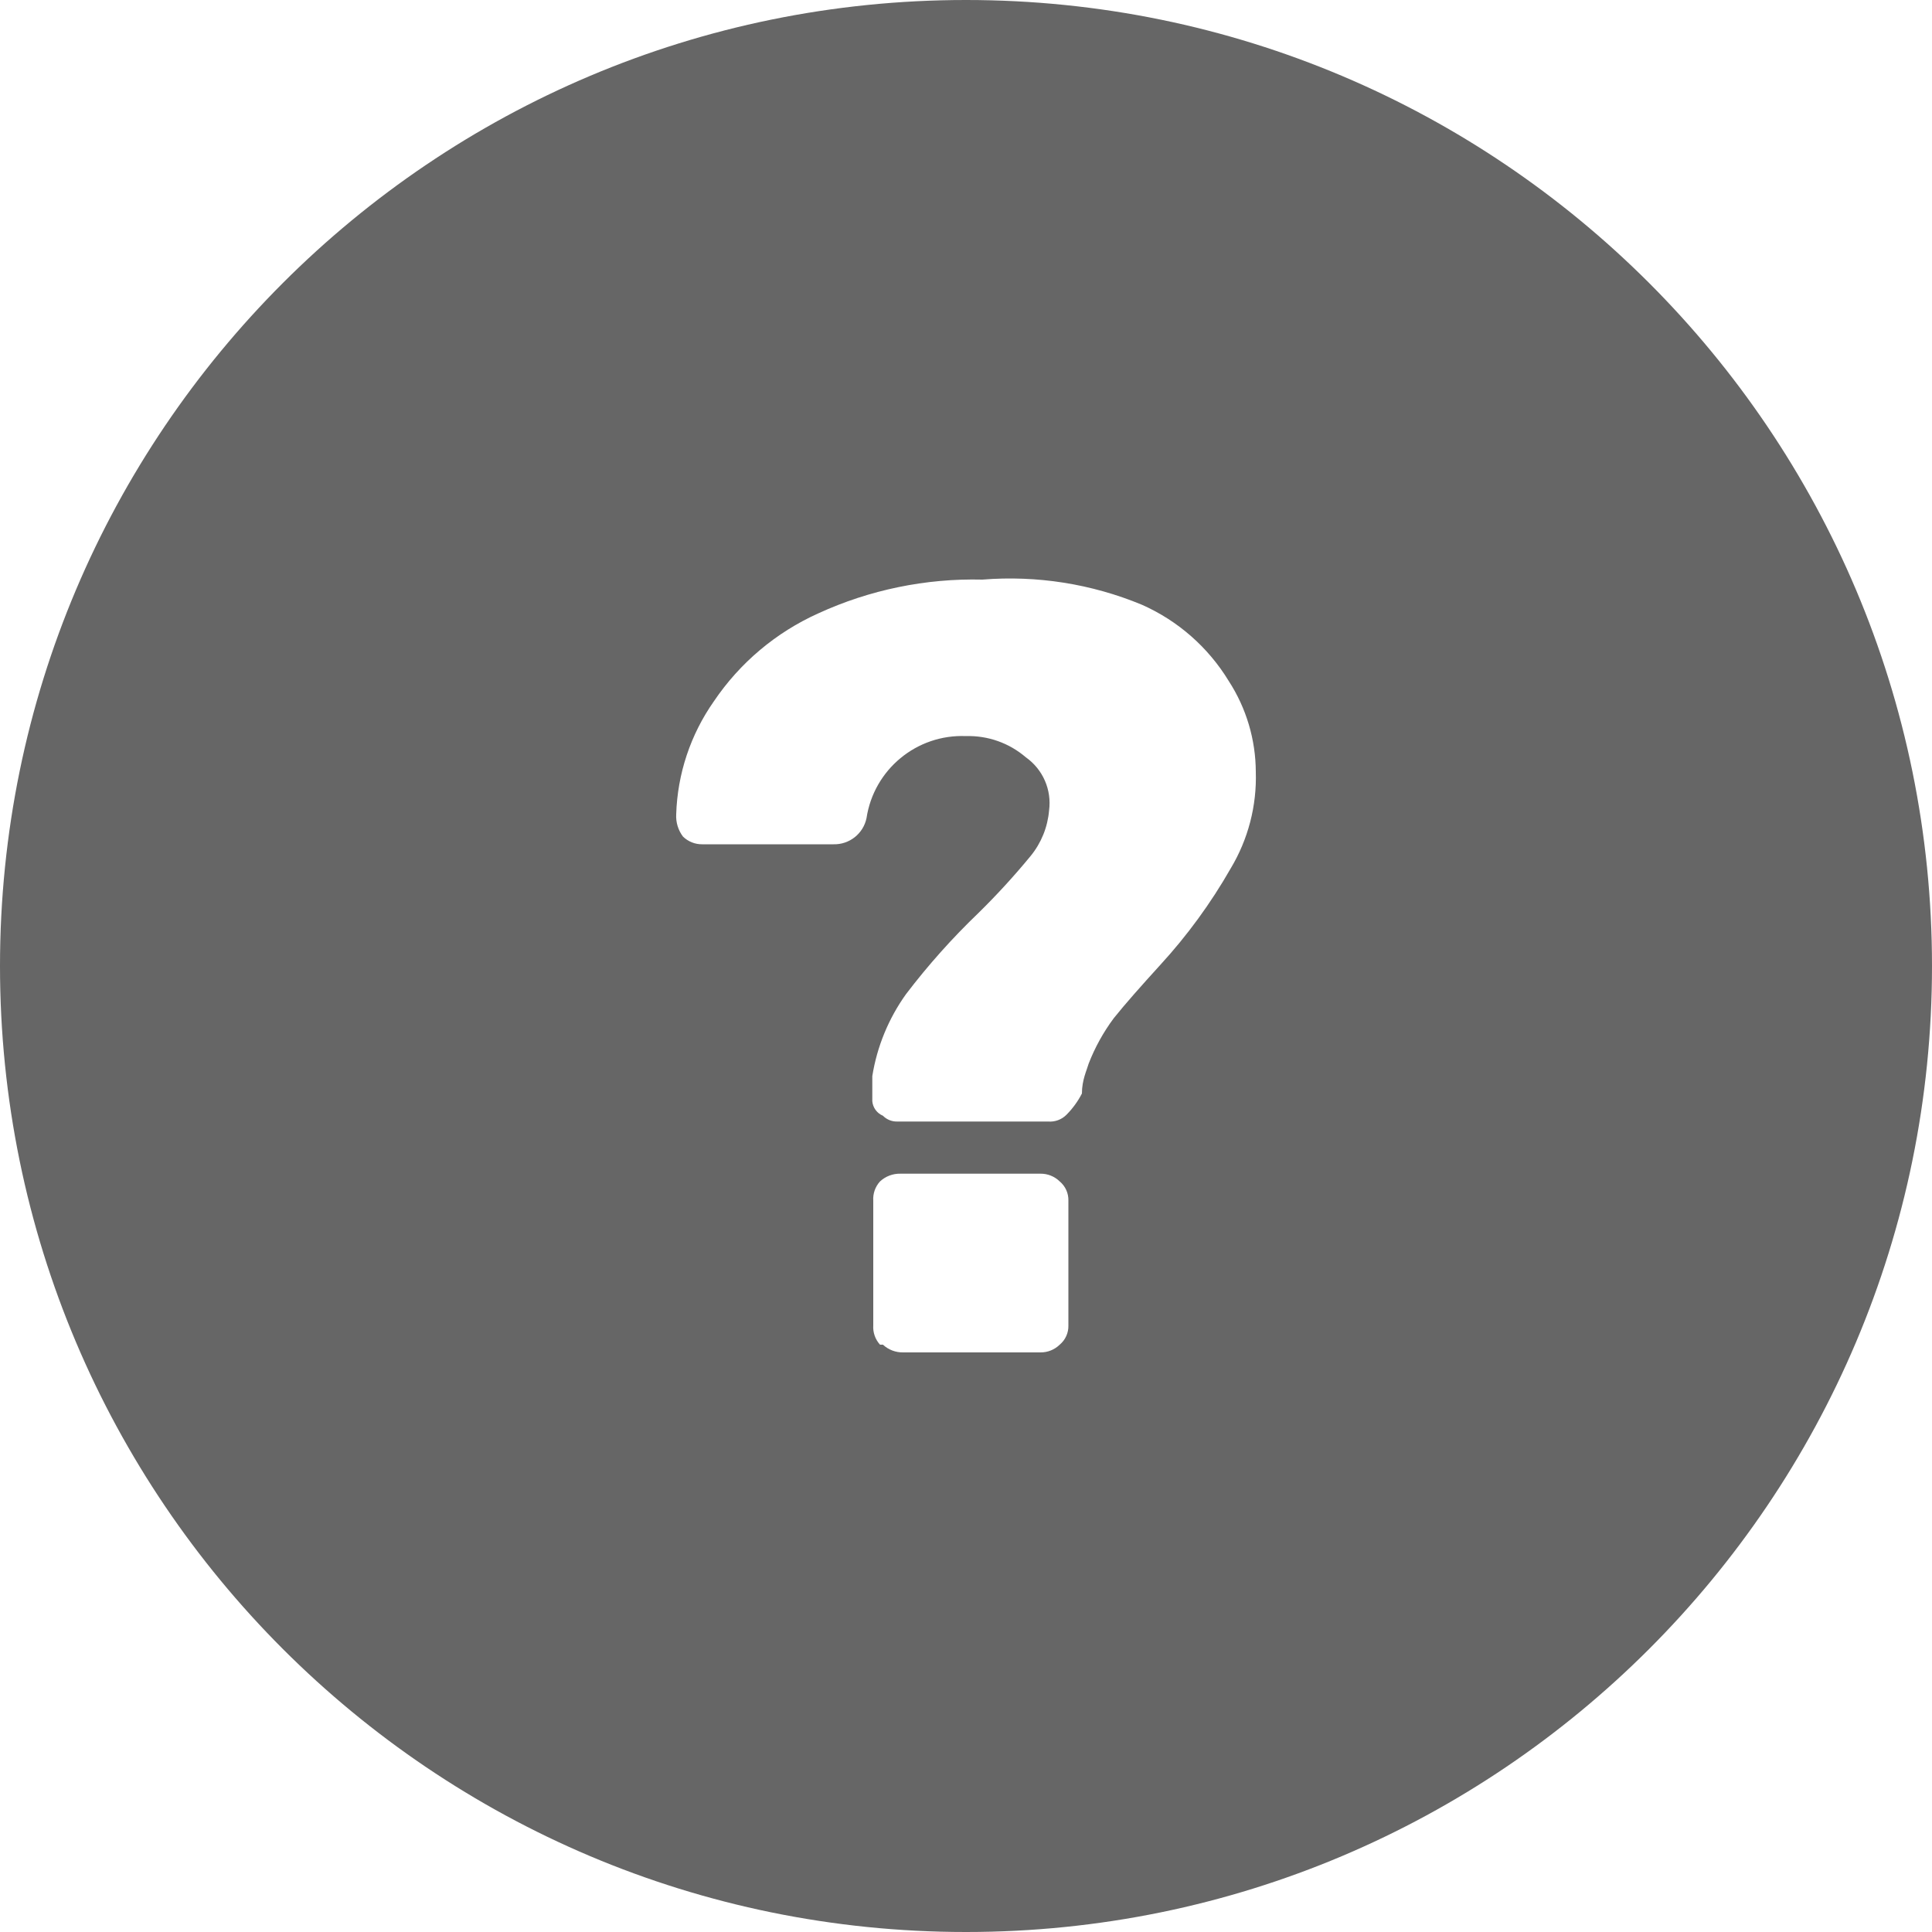
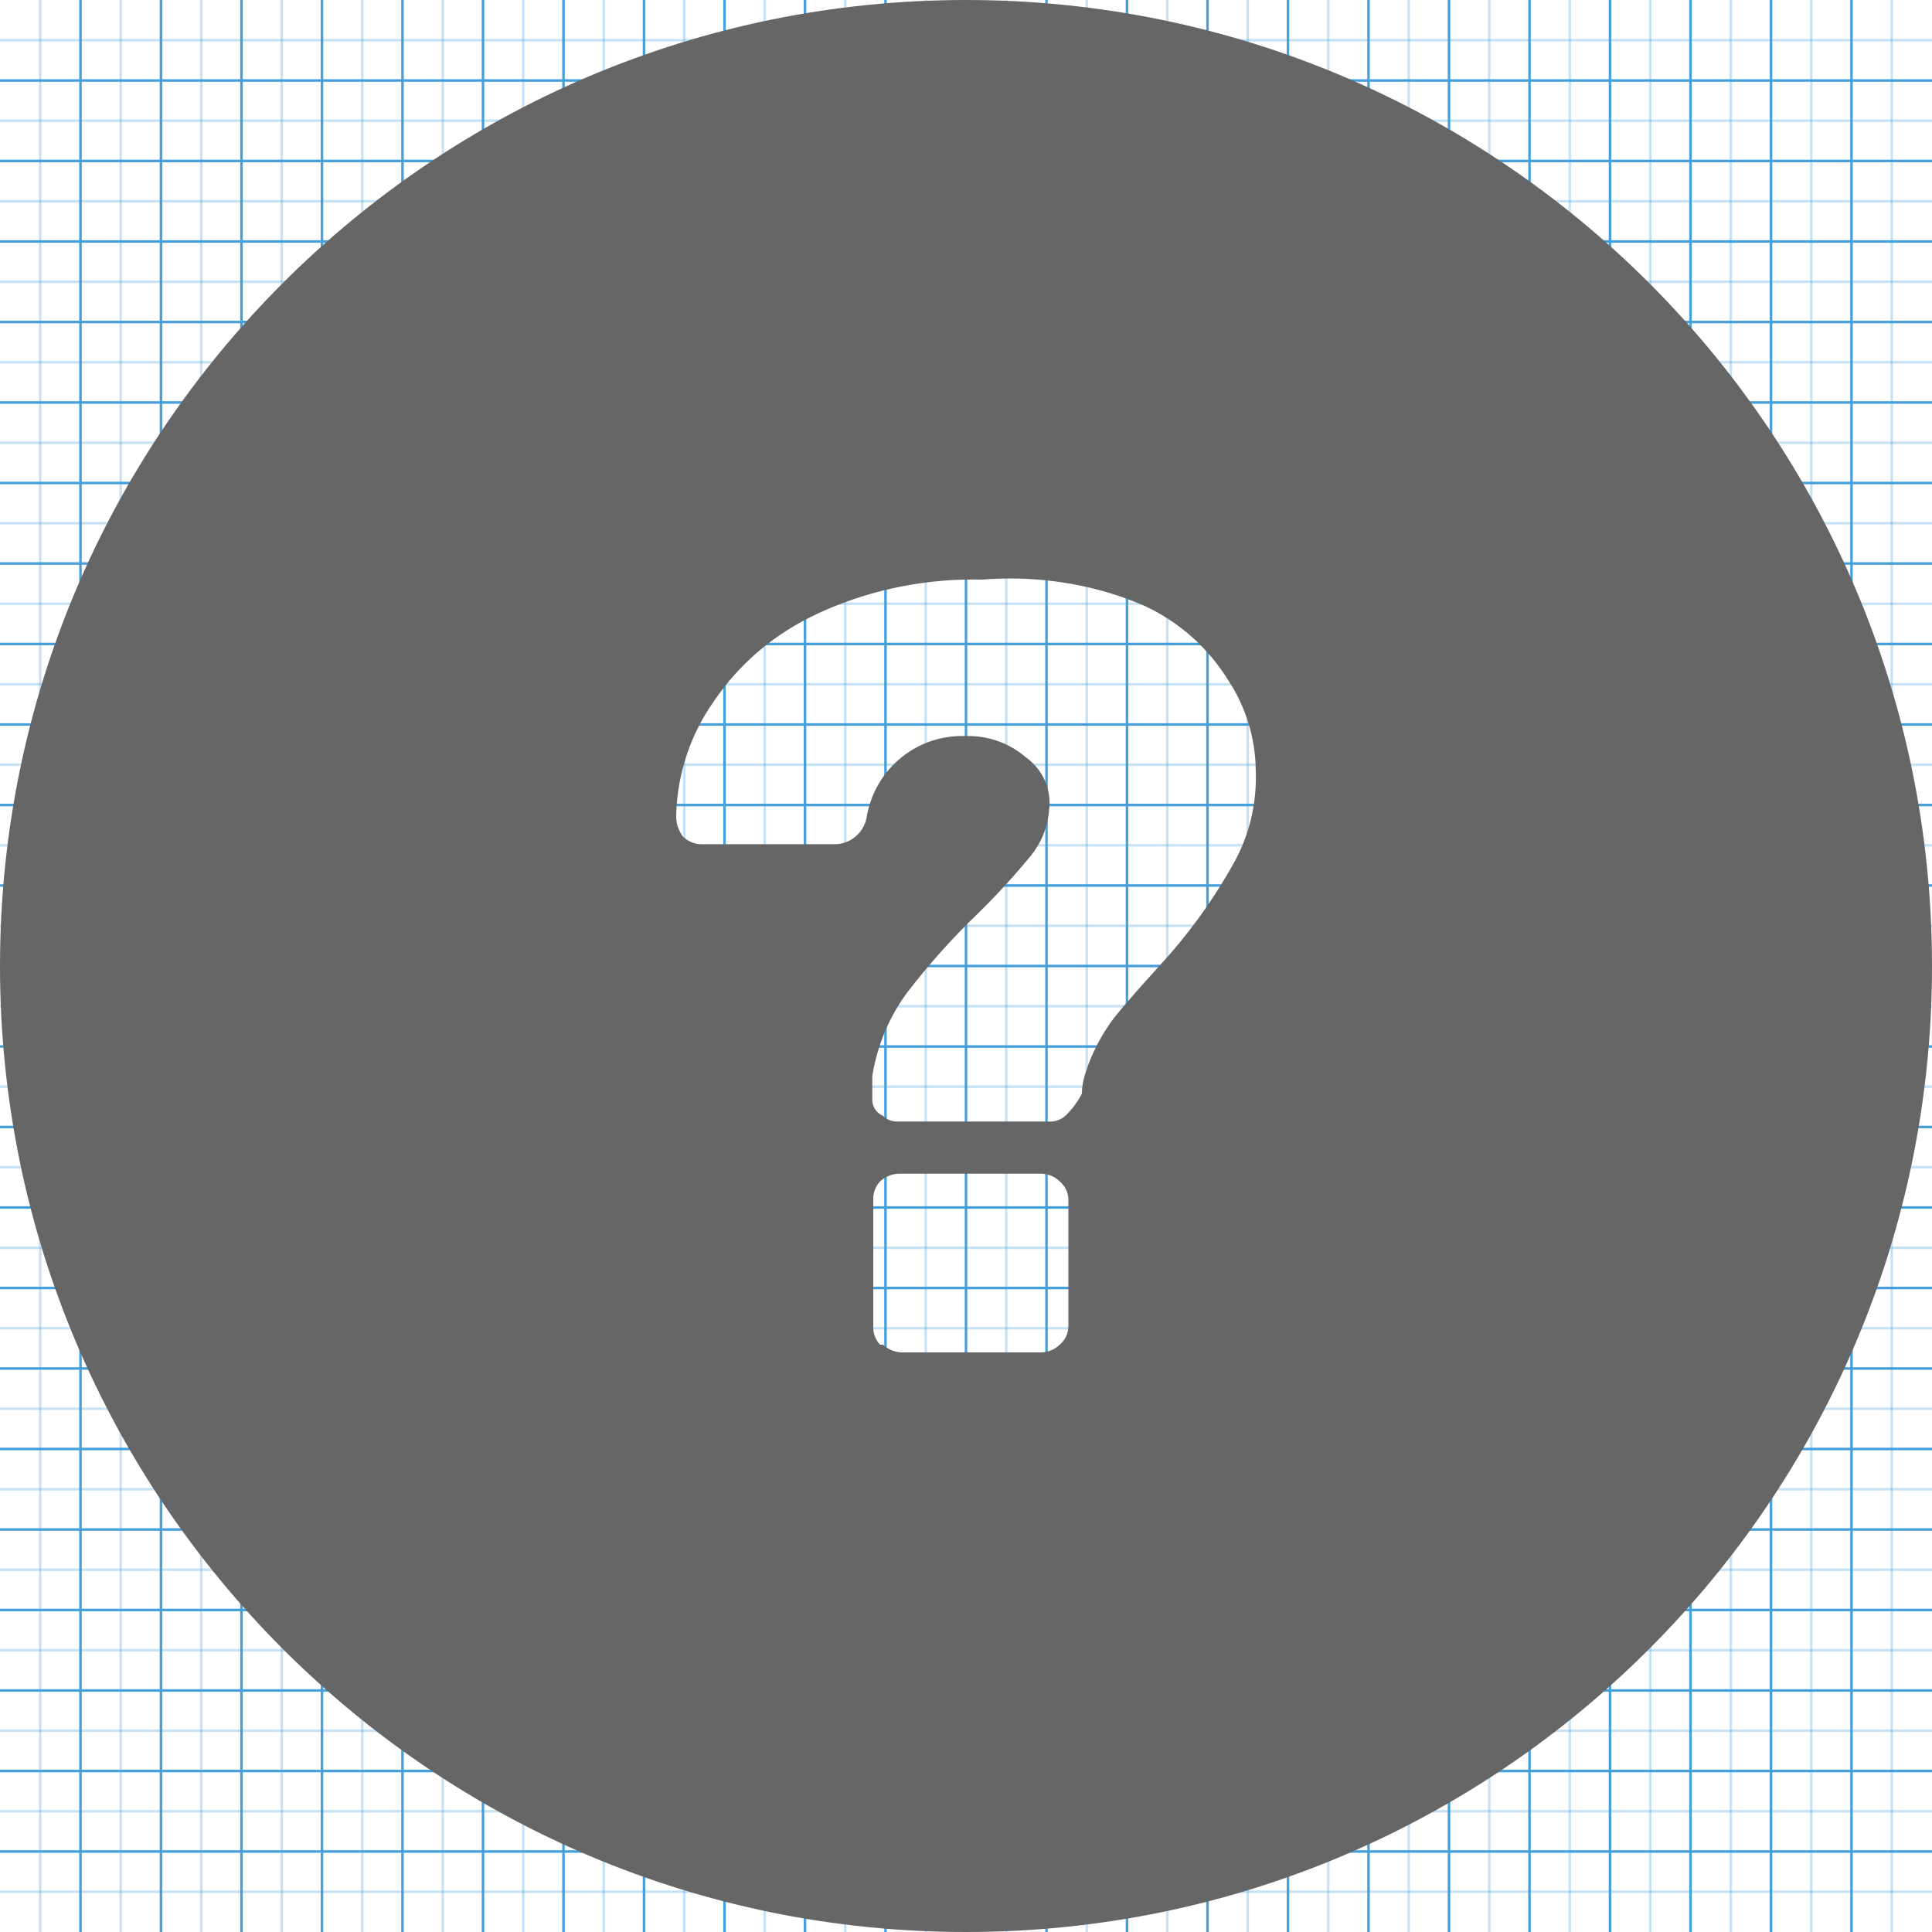
- <svg xmlns="http://www.w3.org/2000/svg" id="Layer_1" data-name="Layer 1" viewBox="0 0 20 20">
-   <defs>
-     <style>.cls-1{fill:#666;fill-rule:evenodd;}</style>
-   </defs>
-   <path class="cls-1" d="M22,12A10,10,0,1,1,12,2,10,10,0,0,1,22,12ZM11.14,13.55a.2.2,0,0,0,.15.06h1.56a.24.24,0,0,0,.19-.07.89.89,0,0,0,.16-.22c0-.14.05-.24.07-.31a2,2,0,0,1,.26-.47c.12-.15.28-.33.48-.55a5.54,5.54,0,0,0,.73-1,1.83,1.83,0,0,0,.26-1,1.74,1.74,0,0,0-.28-.94,2,2,0,0,0-.9-.79A3.56,3.56,0,0,0,12.17,8a3.85,3.85,0,0,0-1.7.35,2.58,2.58,0,0,0-1.08.91A2.15,2.15,0,0,0,9,10.43a.35.35,0,0,0,.07.23.28.28,0,0,0,.2.08h1.36a.34.34,0,0,0,.34-.27A1,1,0,0,1,12,9.62a.91.91,0,0,1,.62.22.58.58,0,0,1,.24.55.86.86,0,0,1-.19.47,7.54,7.54,0,0,1-.54.59,7.25,7.25,0,0,0-.75.84,2,2,0,0,0-.35.85v.26A.18.18,0,0,0,11.14,13.55Zm0,2.37a.3.3,0,0,0,.21.08h1.42a.28.28,0,0,0,.2-.08.25.25,0,0,0,.09-.2V14.43a.25.25,0,0,0-.09-.2.28.28,0,0,0-.2-.08H11.32a.3.3,0,0,0-.21.08.27.27,0,0,0-.07.2v1.29A.27.27,0,0,0,11.11,15.92Z" transform="translate(-2 -2)" />
+ <svg xmlns="http://www.w3.org/2000/svg" version="1.1" width="768" height="768" viewBox="0 0 768 768">
+   <g id="icomoon-ignore">
+     <line stroke-width="1" x1="16" y1="0" x2="16" y2="768" stroke="#449FDB" opacity="0.3" />
+     <line stroke-width="1" x1="32" y1="0" x2="32" y2="768" stroke="#449FDB" opacity="1" />
+     <line stroke-width="1" x1="48" y1="0" x2="48" y2="768" stroke="#449FDB" opacity="0.3" />
+     <line stroke-width="1" x1="64" y1="0" x2="64" y2="768" stroke="#449FDB" opacity="1" />
+     <line stroke-width="1" x1="80" y1="0" x2="80" y2="768" stroke="#449FDB" opacity="0.3" />
+     <line stroke-width="1" x1="96" y1="0" x2="96" y2="768" stroke="#449FDB" opacity="1" />
+     <line stroke-width="1" x1="112" y1="0" x2="112" y2="768" stroke="#449FDB" opacity="0.3" />
+     <line stroke-width="1" x1="128" y1="0" x2="128" y2="768" stroke="#449FDB" opacity="1" />
+     <line stroke-width="1" x1="144" y1="0" x2="144" y2="768" stroke="#449FDB" opacity="0.3" />
+     <line stroke-width="1" x1="160" y1="0" x2="160" y2="768" stroke="#449FDB" opacity="1" />
+     <line stroke-width="1" x1="176" y1="0" x2="176" y2="768" stroke="#449FDB" opacity="0.3" />
+     <line stroke-width="1" x1="192" y1="0" x2="192" y2="768" stroke="#449FDB" opacity="1" />
+     <line stroke-width="1" x1="208" y1="0" x2="208" y2="768" stroke="#449FDB" opacity="0.3" />
+     <line stroke-width="1" x1="224" y1="0" x2="224" y2="768" stroke="#449FDB" opacity="1" />
+     <line stroke-width="1" x1="240" y1="0" x2="240" y2="768" stroke="#449FDB" opacity="0.3" />
+     <line stroke-width="1" x1="256" y1="0" x2="256" y2="768" stroke="#449FDB" opacity="1" />
+     <line stroke-width="1" x1="272" y1="0" x2="272" y2="768" stroke="#449FDB" opacity="0.3" />
+     <line stroke-width="1" x1="288" y1="0" x2="288" y2="768" stroke="#449FDB" opacity="1" />
+     <line stroke-width="1" x1="304" y1="0" x2="304" y2="768" stroke="#449FDB" opacity="0.3" />
+     <line stroke-width="1" x1="320" y1="0" x2="320" y2="768" stroke="#449FDB" opacity="1" />
+     <line stroke-width="1" x1="336" y1="0" x2="336" y2="768" stroke="#449FDB" opacity="0.3" />
+     <line stroke-width="1" x1="352" y1="0" x2="352" y2="768" stroke="#449FDB" opacity="1" />
+     <line stroke-width="1" x1="368" y1="0" x2="368" y2="768" stroke="#449FDB" opacity="0.3" />
+     <line stroke-width="1" x1="384" y1="0" x2="384" y2="768" stroke="#449FDB" opacity="1" />
+     <line stroke-width="1" x1="400" y1="0" x2="400" y2="768" stroke="#449FDB" opacity="0.3" />
+     <line stroke-width="1" x1="416" y1="0" x2="416" y2="768" stroke="#449FDB" opacity="1" />
+     <line stroke-width="1" x1="432" y1="0" x2="432" y2="768" stroke="#449FDB" opacity="0.3" />
+     <line stroke-width="1" x1="448" y1="0" x2="448" y2="768" stroke="#449FDB" opacity="1" />
+     <line stroke-width="1" x1="464" y1="0" x2="464" y2="768" stroke="#449FDB" opacity="0.3" />
+     <line stroke-width="1" x1="480" y1="0" x2="480" y2="768" stroke="#449FDB" opacity="1" />
+     <line stroke-width="1" x1="496" y1="0" x2="496" y2="768" stroke="#449FDB" opacity="0.3" />
+     <line stroke-width="1" x1="512" y1="0" x2="512" y2="768" stroke="#449FDB" opacity="1" />
+     <line stroke-width="1" x1="528" y1="0" x2="528" y2="768" stroke="#449FDB" opacity="0.3" />
+     <line stroke-width="1" x1="544" y1="0" x2="544" y2="768" stroke="#449FDB" opacity="1" />
+     <line stroke-width="1" x1="560" y1="0" x2="560" y2="768" stroke="#449FDB" opacity="0.3" />
+     <line stroke-width="1" x1="576" y1="0" x2="576" y2="768" stroke="#449FDB" opacity="1" />
+     <line stroke-width="1" x1="592" y1="0" x2="592" y2="768" stroke="#449FDB" opacity="0.3" />
+     <line stroke-width="1" x1="608" y1="0" x2="608" y2="768" stroke="#449FDB" opacity="1" />
+     <line stroke-width="1" x1="624" y1="0" x2="624" y2="768" stroke="#449FDB" opacity="0.3" />
+     <line stroke-width="1" x1="640" y1="0" x2="640" y2="768" stroke="#449FDB" opacity="1" />
+     <line stroke-width="1" x1="656" y1="0" x2="656" y2="768" stroke="#449FDB" opacity="0.3" />
+     <line stroke-width="1" x1="672" y1="0" x2="672" y2="768" stroke="#449FDB" opacity="1" />
+     <line stroke-width="1" x1="688" y1="0" x2="688" y2="768" stroke="#449FDB" opacity="0.3" />
+     <line stroke-width="1" x1="704" y1="0" x2="704" y2="768" stroke="#449FDB" opacity="1" />
+     <line stroke-width="1" x1="720" y1="0" x2="720" y2="768" stroke="#449FDB" opacity="0.3" />
+     <line stroke-width="1" x1="736" y1="0" x2="736" y2="768" stroke="#449FDB" opacity="1" />
+     <line stroke-width="1" x1="752" y1="0" x2="752" y2="768" stroke="#449FDB" opacity="0.3" />
+     <line stroke-width="1" x1="0" y1="16" x2="768" y2="16" stroke="#449FDB" opacity="0.3" />
+     <line stroke-width="1" x1="0" y1="32" x2="768" y2="32" stroke="#449FDB" opacity="1" />
+     <line stroke-width="1" x1="0" y1="48" x2="768" y2="48" stroke="#449FDB" opacity="0.3" />
+     <line stroke-width="1" x1="0" y1="64" x2="768" y2="64" stroke="#449FDB" opacity="1" />
+     <line stroke-width="1" x1="0" y1="80" x2="768" y2="80" stroke="#449FDB" opacity="0.3" />
+     <line stroke-width="1" x1="0" y1="96" x2="768" y2="96" stroke="#449FDB" opacity="1" />
+     <line stroke-width="1" x1="0" y1="112" x2="768" y2="112" stroke="#449FDB" opacity="0.3" />
+     <line stroke-width="1" x1="0" y1="128" x2="768" y2="128" stroke="#449FDB" opacity="1" />
+     <line stroke-width="1" x1="0" y1="144" x2="768" y2="144" stroke="#449FDB" opacity="0.3" />
+     <line stroke-width="1" x1="0" y1="160" x2="768" y2="160" stroke="#449FDB" opacity="1" />
+     <line stroke-width="1" x1="0" y1="176" x2="768" y2="176" stroke="#449FDB" opacity="0.3" />
+     <line stroke-width="1" x1="0" y1="192" x2="768" y2="192" stroke="#449FDB" opacity="1" />
+     <line stroke-width="1" x1="0" y1="208" x2="768" y2="208" stroke="#449FDB" opacity="0.3" />
+     <line stroke-width="1" x1="0" y1="224" x2="768" y2="224" stroke="#449FDB" opacity="1" />
+     <line stroke-width="1" x1="0" y1="240" x2="768" y2="240" stroke="#449FDB" opacity="0.3" />
+     <line stroke-width="1" x1="0" y1="256" x2="768" y2="256" stroke="#449FDB" opacity="1" />
+     <line stroke-width="1" x1="0" y1="272" x2="768" y2="272" stroke="#449FDB" opacity="0.3" />
+     <line stroke-width="1" x1="0" y1="288" x2="768" y2="288" stroke="#449FDB" opacity="1" />
+     <line stroke-width="1" x1="0" y1="304" x2="768" y2="304" stroke="#449FDB" opacity="0.3" />
+     <line stroke-width="1" x1="0" y1="320" x2="768" y2="320" stroke="#449FDB" opacity="1" />
+     <line stroke-width="1" x1="0" y1="336" x2="768" y2="336" stroke="#449FDB" opacity="0.3" />
+     <line stroke-width="1" x1="0" y1="352" x2="768" y2="352" stroke="#449FDB" opacity="1" />
+     <line stroke-width="1" x1="0" y1="368" x2="768" y2="368" stroke="#449FDB" opacity="0.3" />
+     <line stroke-width="1" x1="0" y1="384" x2="768" y2="384" stroke="#449FDB" opacity="1" />
+     <line stroke-width="1" x1="0" y1="400" x2="768" y2="400" stroke="#449FDB" opacity="0.3" />
+     <line stroke-width="1" x1="0" y1="416" x2="768" y2="416" stroke="#449FDB" opacity="1" />
+     <line stroke-width="1" x1="0" y1="432" x2="768" y2="432" stroke="#449FDB" opacity="0.3" />
+     <line stroke-width="1" x1="0" y1="448" x2="768" y2="448" stroke="#449FDB" opacity="1" />
+     <line stroke-width="1" x1="0" y1="464" x2="768" y2="464" stroke="#449FDB" opacity="0.3" />
+     <line stroke-width="1" x1="0" y1="480" x2="768" y2="480" stroke="#449FDB" opacity="1" />
+     <line stroke-width="1" x1="0" y1="496" x2="768" y2="496" stroke="#449FDB" opacity="0.3" />
+     <line stroke-width="1" x1="0" y1="512" x2="768" y2="512" stroke="#449FDB" opacity="1" />
+     <line stroke-width="1" x1="0" y1="528" x2="768" y2="528" stroke="#449FDB" opacity="0.3" />
+     <line stroke-width="1" x1="0" y1="544" x2="768" y2="544" stroke="#449FDB" opacity="1" />
+     <line stroke-width="1" x1="0" y1="560" x2="768" y2="560" stroke="#449FDB" opacity="0.3" />
+     <line stroke-width="1" x1="0" y1="576" x2="768" y2="576" stroke="#449FDB" opacity="1" />
+     <line stroke-width="1" x1="0" y1="592" x2="768" y2="592" stroke="#449FDB" opacity="0.3" />
+     <line stroke-width="1" x1="0" y1="608" x2="768" y2="608" stroke="#449FDB" opacity="1" />
+     <line stroke-width="1" x1="0" y1="624" x2="768" y2="624" stroke="#449FDB" opacity="0.3" />
+     <line stroke-width="1" x1="0" y1="640" x2="768" y2="640" stroke="#449FDB" opacity="1" />
+     <line stroke-width="1" x1="0" y1="656" x2="768" y2="656" stroke="#449FDB" opacity="0.3" />
+     <line stroke-width="1" x1="0" y1="672" x2="768" y2="672" stroke="#449FDB" opacity="1" />
+     <line stroke-width="1" x1="0" y1="688" x2="768" y2="688" stroke="#449FDB" opacity="0.3" />
+     <line stroke-width="1" x1="0" y1="704" x2="768" y2="704" stroke="#449FDB" opacity="1" />
+     <line stroke-width="1" x1="0" y1="720" x2="768" y2="720" stroke="#449FDB" opacity="0.3" />
+     <line stroke-width="1" x1="0" y1="736" x2="768" y2="736" stroke="#449FDB" opacity="1" />
+     <line stroke-width="1" x1="0" y1="752" x2="768" y2="752" stroke="#449FDB" opacity="0.3" />
+   </g>
+   <path fill="#666" d="M768 384c0 212.077-171.923 384-384 384s-384-171.923-384-384c0-212.077 171.922-384 384-384v0c212.077 0 384 171.922 384 384v0zM350.976 443.52c1.396 1.425 3.339 2.308 5.489 2.308 0.095 0 0.19-0.001 0.284-0.005l-0.013 0.001h59.904c0.227 0.020 0.492 0.031 0.759 0.031 2.555 0 4.867-1.039 6.536-2.719l0.001-0.001c2.408-2.422 4.455-5.205 6.054-8.26l0.090-0.188c0-5.376 1.92-9.216 2.688-11.904 2.713-6.892 6.072-12.845 10.126-18.246l-0.143 0.198c4.608-5.76 10.752-12.672 18.432-21.12 10.375-11.276 19.654-23.855 27.486-37.378l0.546-1.022c6.293-10.322 10.019-22.808 10.019-36.164 0-0.787-0.013-1.57-0.038-2.351l0.003 0.114c-0.053-13.426-4.057-25.906-10.908-36.349l0.156 0.254c-8.215-13.355-20.020-23.801-34.075-30.14l-0.484-0.196c-15.472-6.594-33.471-10.427-52.365-10.427-3.87 0-7.702 0.16-11.491 0.476l0.496-0.033c-1.070-0.028-2.331-0.043-3.595-0.043-22.372 0-43.585 4.969-62.592 13.865l0.907-0.381c-17.092 7.815-31.135 19.763-41.251 34.601l-0.221 0.343c-8.911 12.542-14.439 28.040-14.973 44.798l-0.003 0.13c-0.013 0.221-0.020 0.48-0.020 0.741 0 3.052 1.018 5.868 2.732 8.124l-0.024-0.033c1.938 1.9 4.595 3.073 7.526 3.073 0.054 0 0.108-0.001 0.162-0.002h52.216c0.083 0.002 0.181 0.003 0.279 0.003 6.26 0 11.491-4.405 12.761-10.285l0.016-0.086c2.884-18.602 18.784-32.672 37.97-32.672 0.557 0 1.11 0.012 1.661 0.035l-0.079-0.003c0.301-0.009 0.654-0.014 1.009-0.014 8.733 0 16.718 3.204 22.844 8.5l-0.044-0.038c5.723 4.085 9.41 10.703 9.41 18.183 0 1.036-0.071 2.055-0.208 3.053l0.013-0.115c-0.606 6.918-3.259 13.12-7.342 18.106l0.046-0.058c-6.776 8.211-13.555 15.597-20.696 22.616l-0.041 0.040c-10.273 9.858-19.709 20.39-28.313 31.595l-0.487 0.661c-6.67 9.198-11.407 20.23-13.379 32.195l-0.061 0.446v9.984c0.241 2.604 1.894 4.771 4.179 5.743l0.045 0.017zM350.976 534.528c2.049 1.905 4.805 3.074 7.835 3.074 0.081 0 0.161-0.001 0.241-0.002h54.516c0.046 0.001 0.1 0.001 0.154 0.001 2.931 0 5.588-1.173 7.528-3.075l-0.001 0.001c2.121-1.773 3.461-4.42 3.461-7.38 0-0.106-0.001-0.211-0.005-0.315l0.001 0.015v-49.536c0.003-0.089 0.004-0.194 0.004-0.3 0-2.96-1.339-5.607-3.446-7.368l-0.015-0.012c-1.938-1.901-4.595-3.073-7.526-3.073-0.054 0-0.108 0.001-0.162 0.001h-55.672c-0.068-0.001-0.148-0.002-0.229-0.002-3.029 0-5.786 1.169-7.842 3.081l0.007-0.007c-1.681 1.837-2.711 4.293-2.711 6.99 0 0.243 0.008 0.483 0.025 0.721l-0.001-0.032v49.536c-0.015 0.206-0.023 0.447-0.023 0.69 0 2.697 1.030 5.154 2.718 6.998l-0.007-0.007z" />
</svg>
